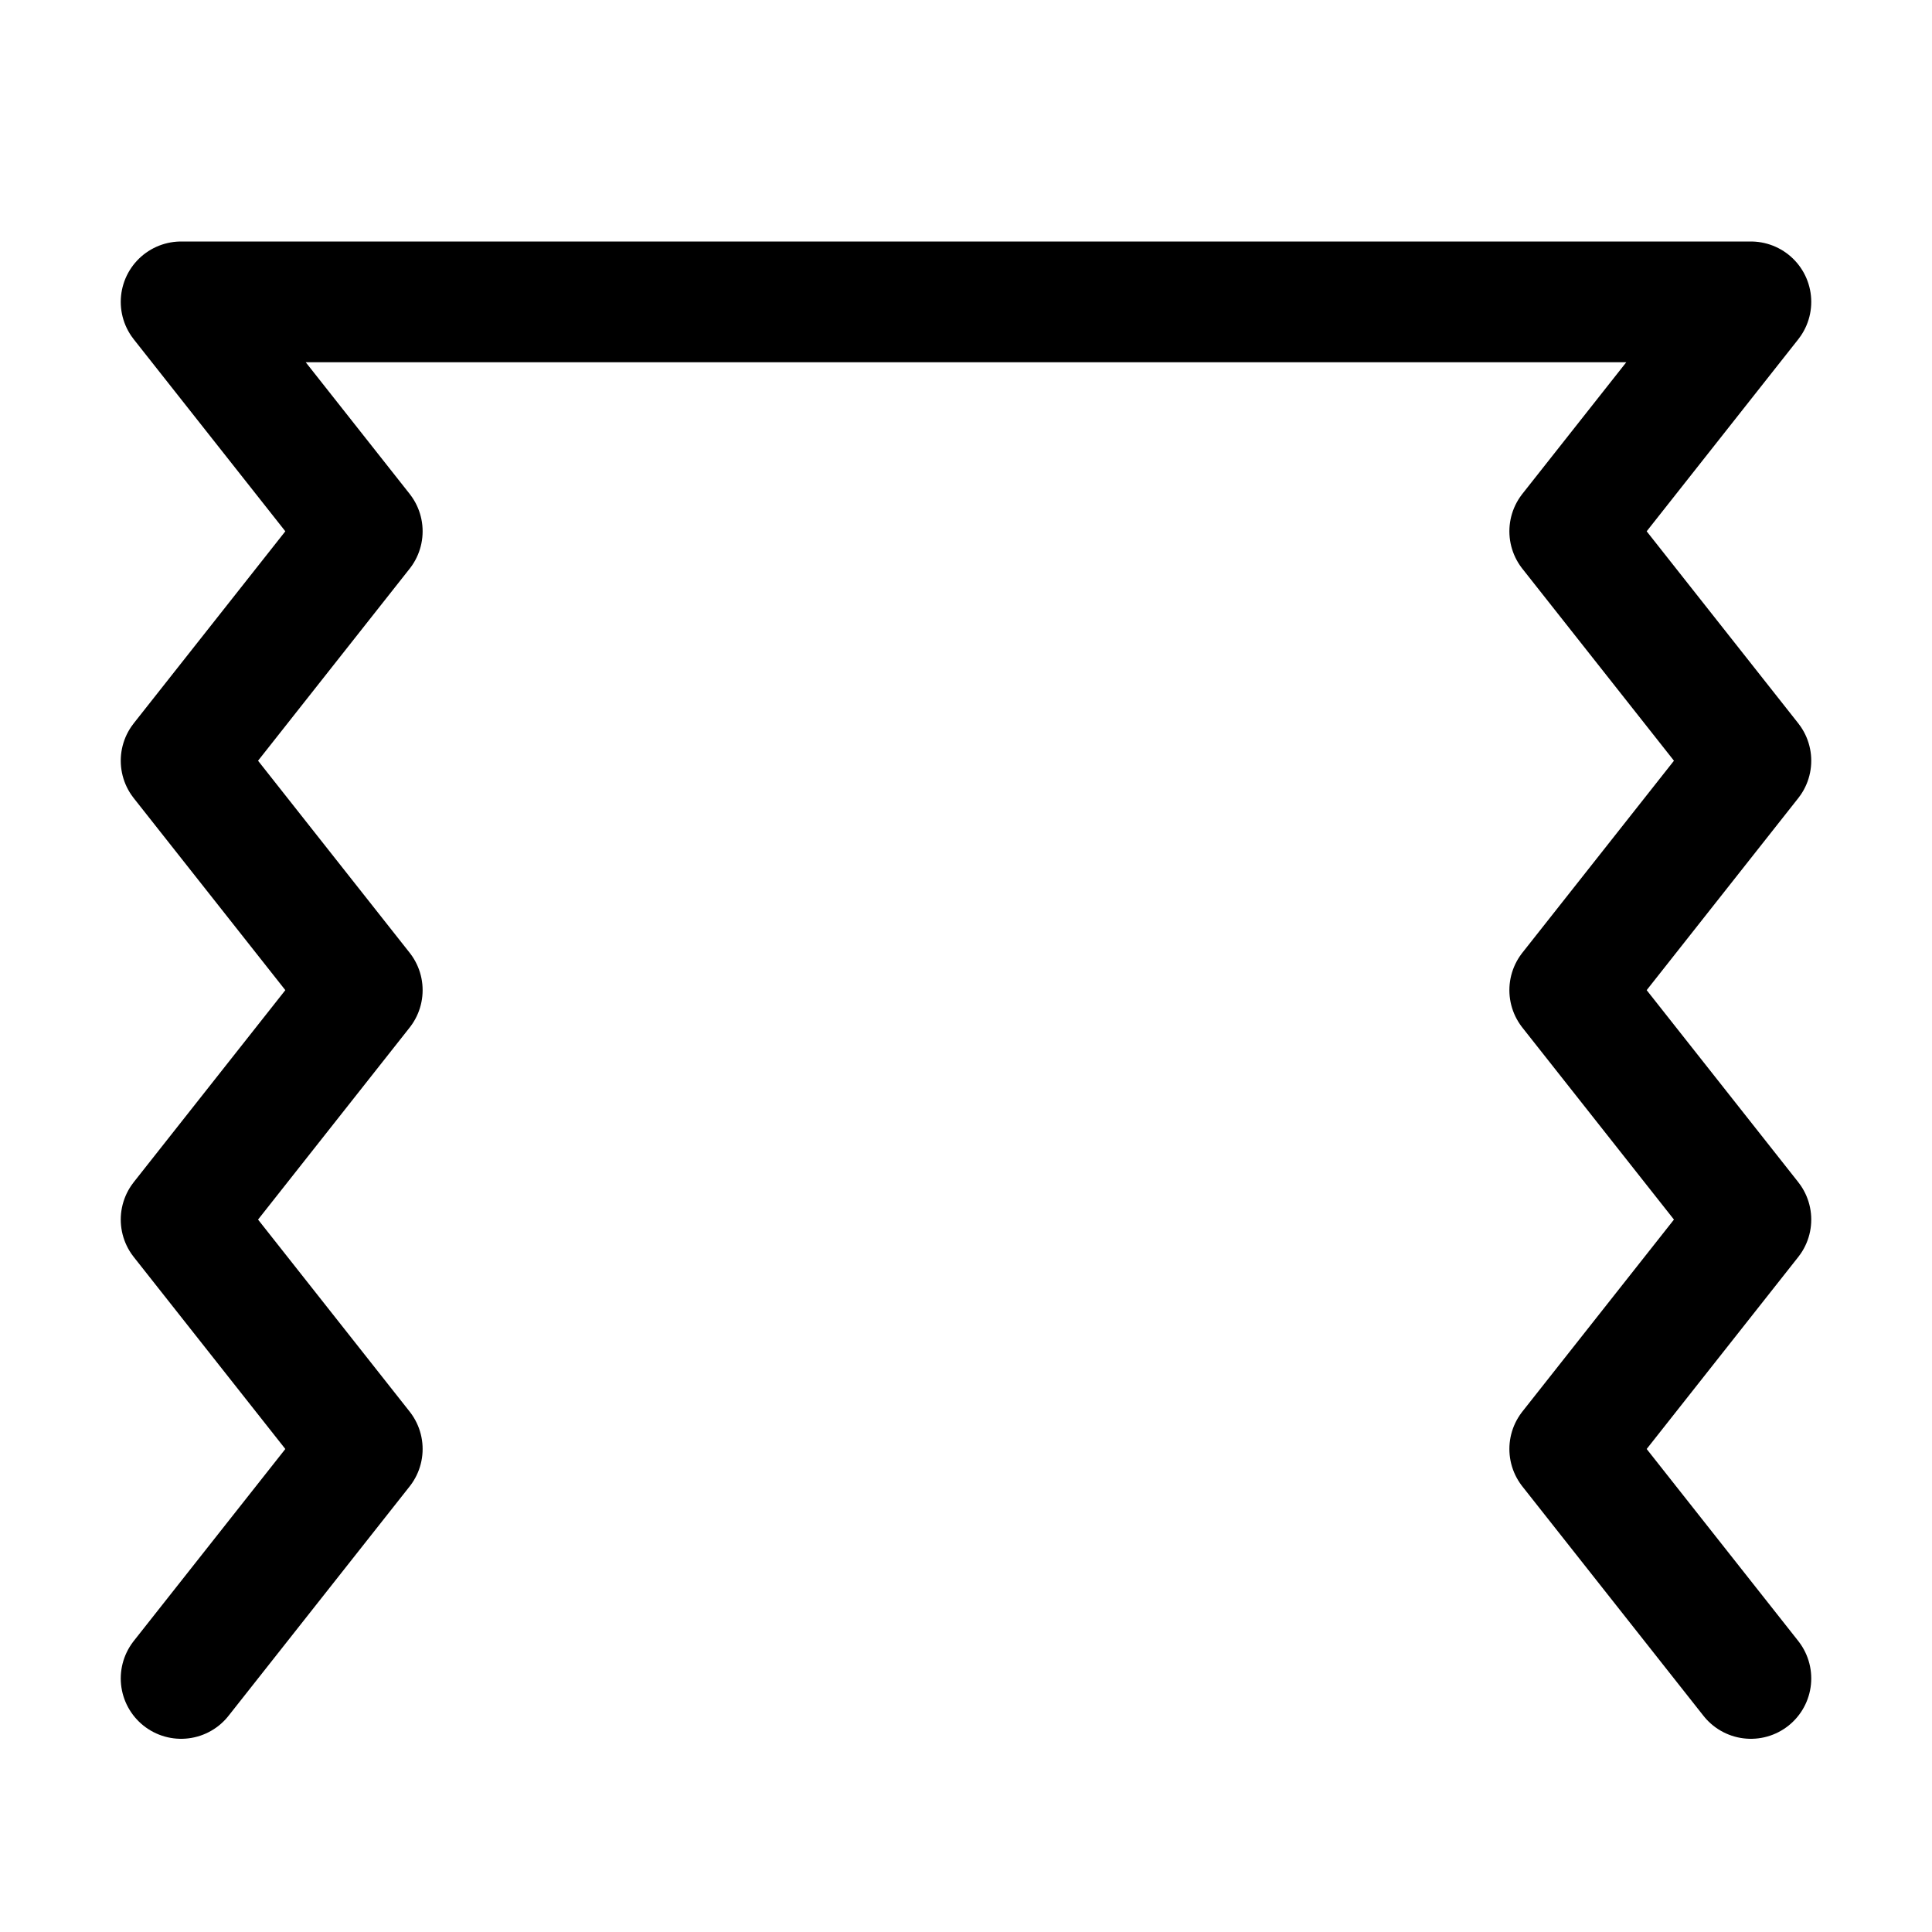
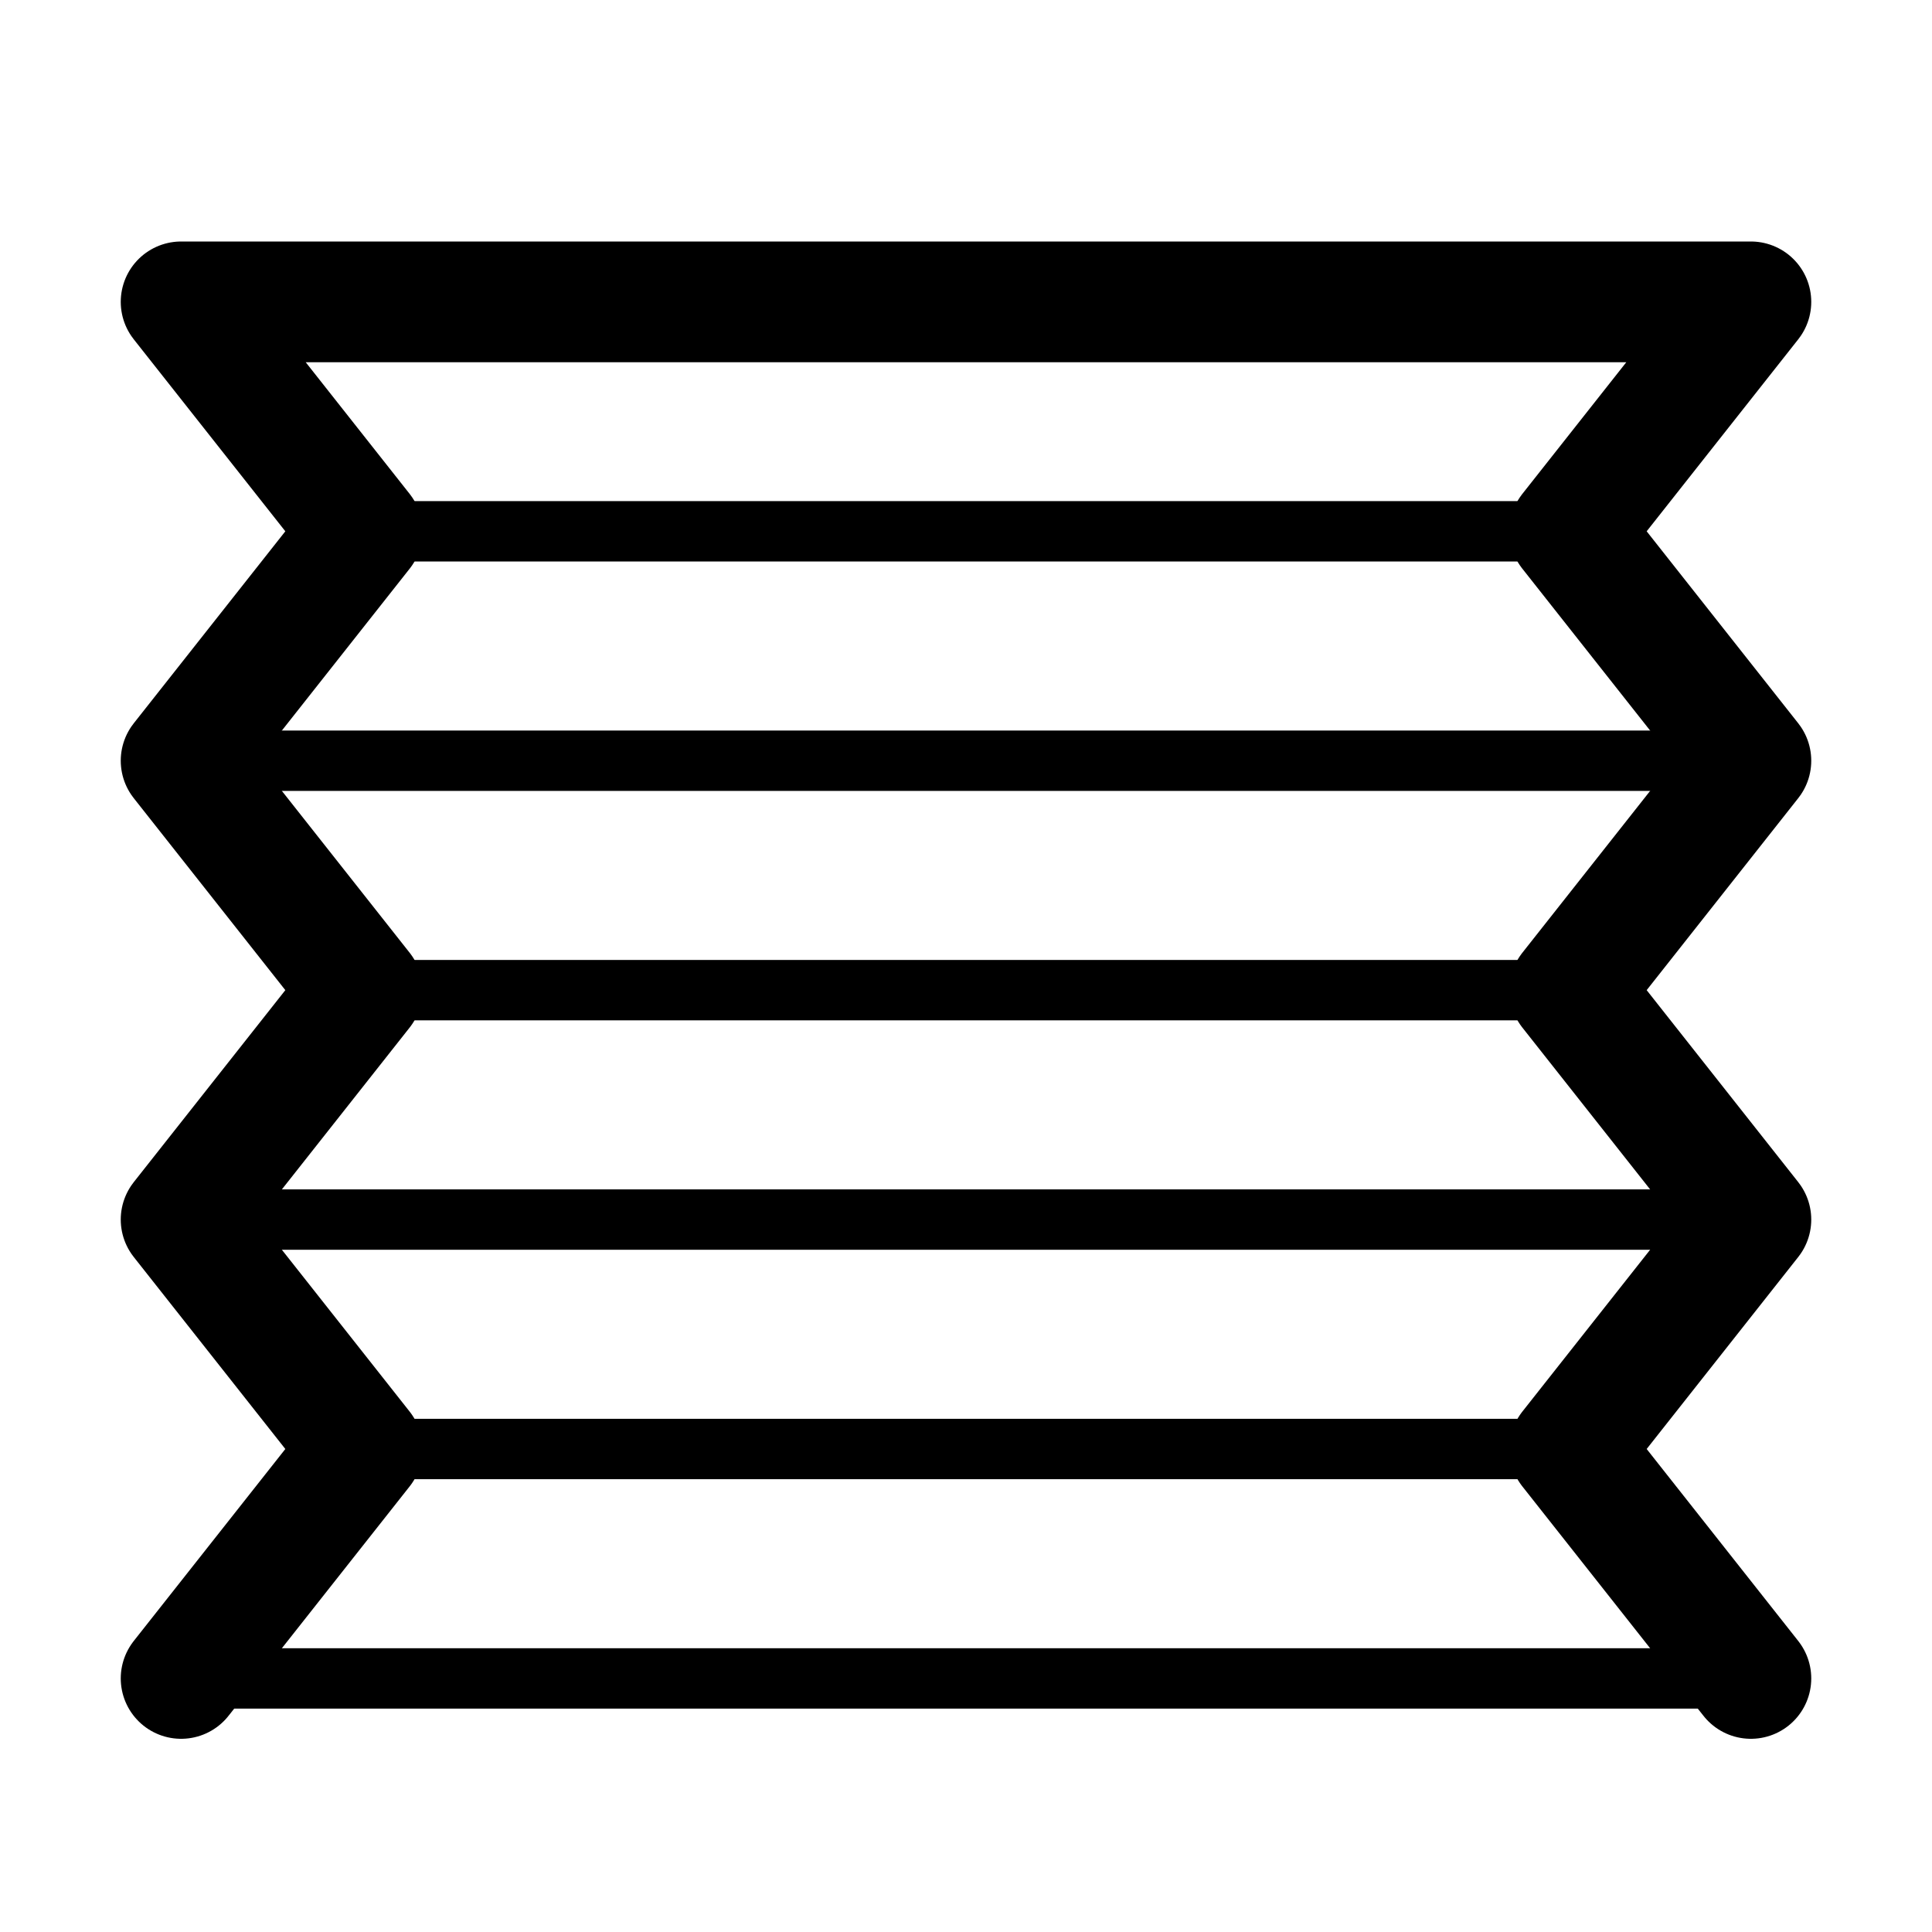
<svg xmlns="http://www.w3.org/2000/svg" width="32px" height="32px" viewBox="0 0 32 32" version="1.1" id="SVGRoot">
  <defs id="defs4641" />
  <g id="layer1">
    <path style="fill:none;stroke:#000000;stroke-width:2;stroke-linecap:round;stroke-linejoin:round;stroke-miterlimit:4;stroke-dasharray:none;stroke-opacity:1;paint-order:stroke markers fill" d="M 3,27.8 6,24 3,20.2 6,16.4 3,12.6 6,8.8 3,5 h 26 l -3,3.8 3,3.8 -3,3.8 3,3.8 -3,3.8 3,3.8" id="path4659" />
+     <path style="fill:none;stroke:#000000;stroke-width:1px;stroke-linecap:butt;stroke-linejoin:miter;stroke-opacity:1" d="M 6,8.8 H 26" id="path4274" />
+     <path style="fill:none;stroke:#000000;stroke-width:1px;stroke-linecap:butt;stroke-linejoin:miter;stroke-opacity:1" d="M 29,12.6 H 3" id="path4276" />
+     <path style="fill:none;stroke:#000000;stroke-width:1px;stroke-linecap:butt;stroke-linejoin:miter;stroke-opacity:1" d="M 6,16.4 H 26" id="path4278" />
+     <path style="fill:none;stroke:#000000;stroke-width:1px;stroke-linecap:butt;stroke-linejoin:miter;stroke-opacity:1" d="M 29,20.2 H 3" id="path4280" />
+     <path style="fill:none;stroke:#000000;stroke-width:1px;stroke-linecap:butt;stroke-linejoin:miter;stroke-opacity:1" d="M 6,24 H 26" id="path4282" />
+     <path style="fill:none;stroke:#000000;stroke-width:1px;stroke-linecap:butt;stroke-linejoin:miter;stroke-opacity:1" d="M 29,27.8 H 3" id="path4284" />
  </g>
</svg>
